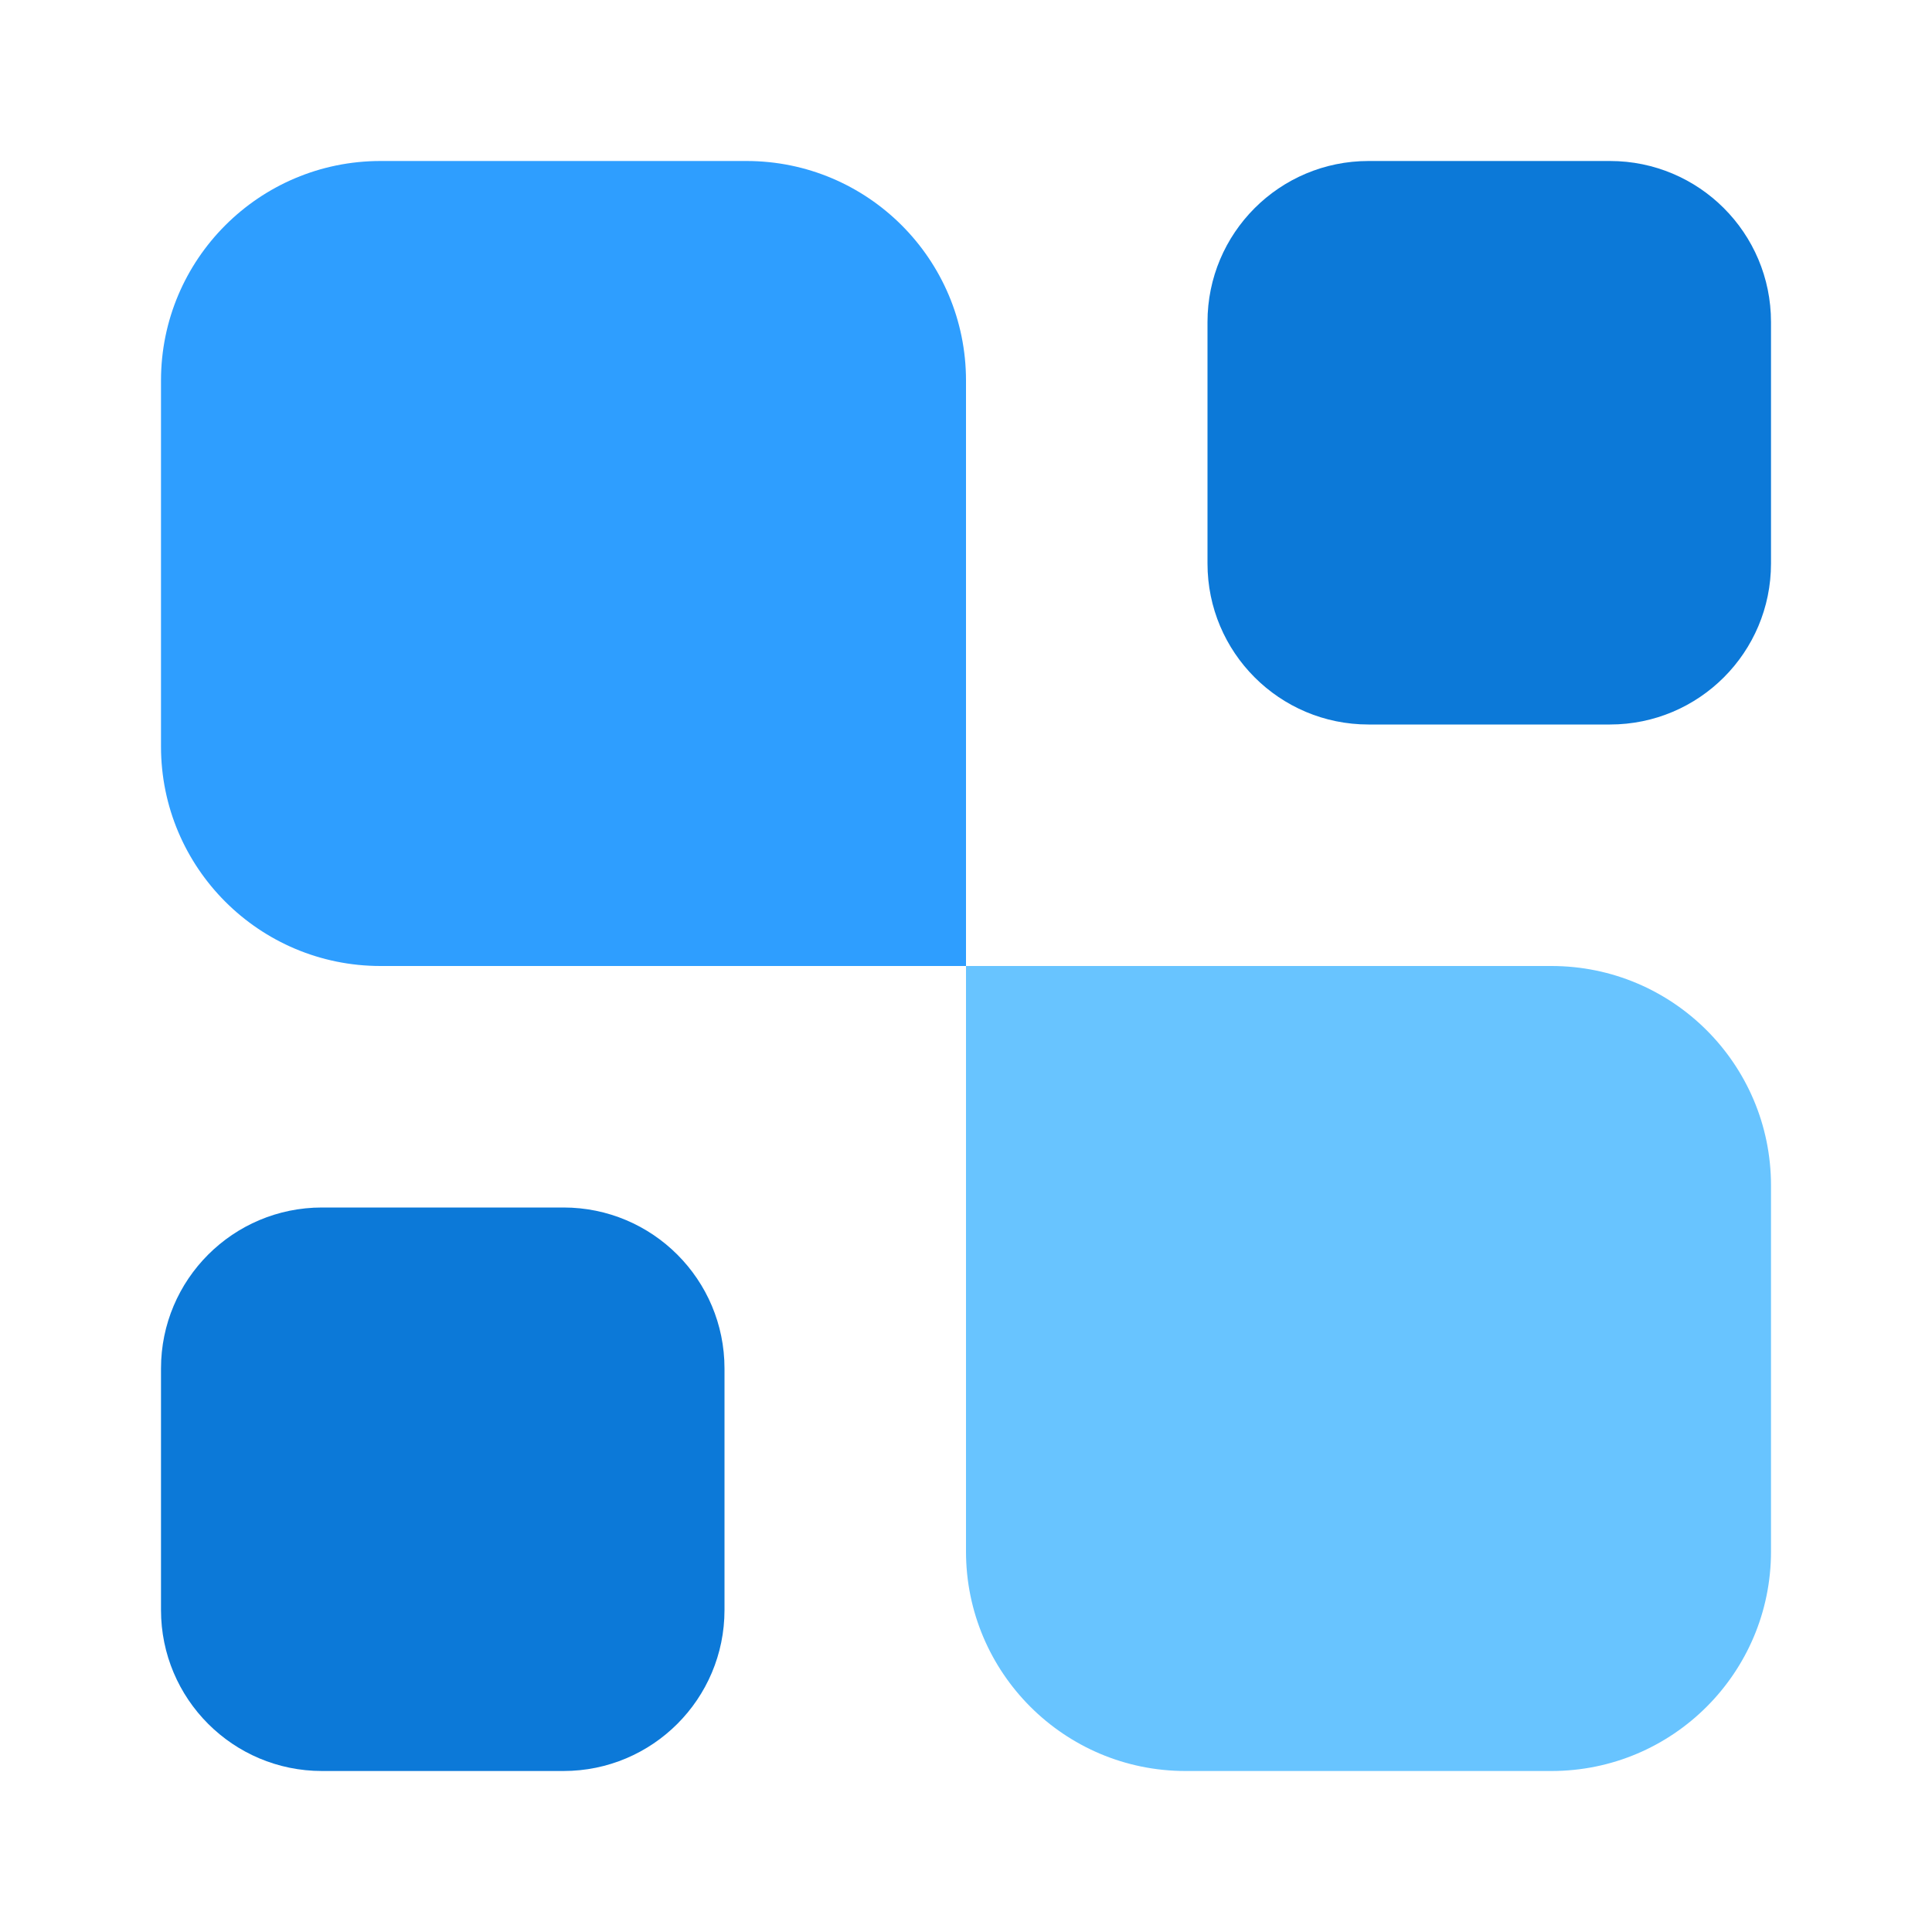
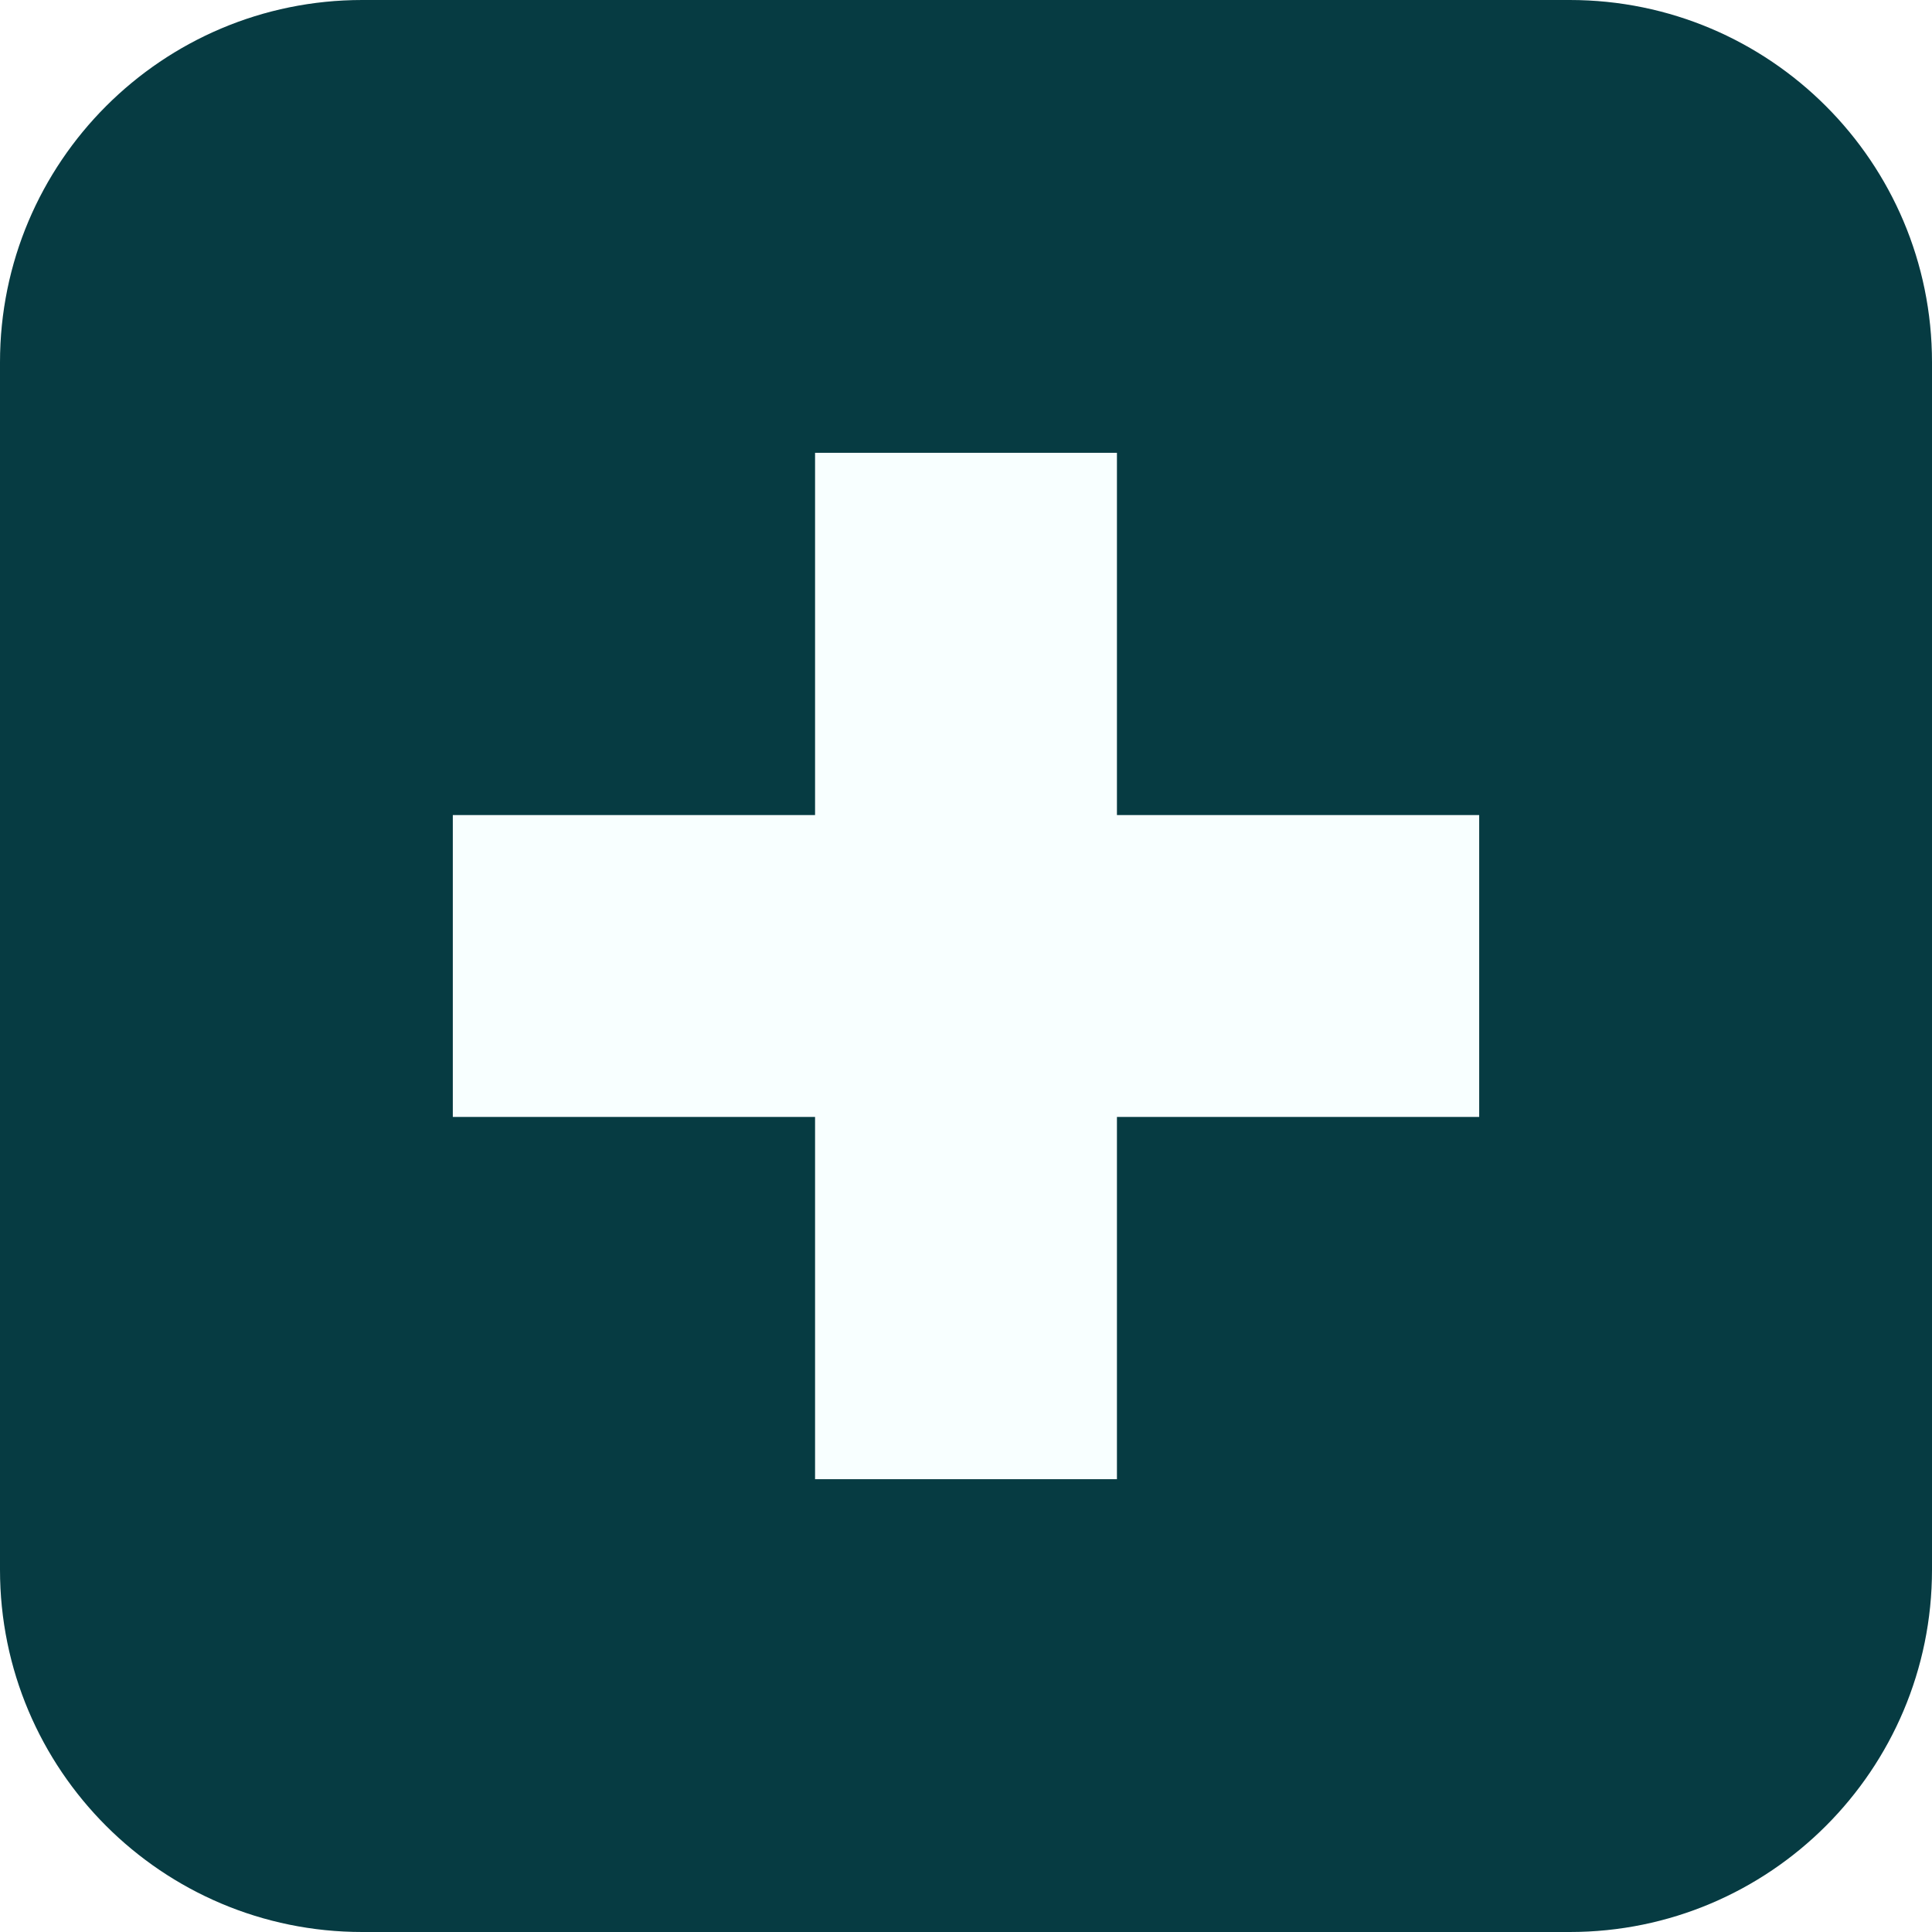
- <svg xmlns="http://www.w3.org/2000/svg" width="24" height="24" viewBox="0 0 24 24" fill="none">
-   <path d="M22 19.273C22 20.779 20.779 22 19.273 22H14.727C13.221 22 12 20.779 12 19.273V12H19.273C20.779 12 22 13.221 22 14.727V19.273Z" fill="#68C4FF" />
-   <path d="M20 2C21.105 2 22 2.895 22 4V7C22 8.105 21.105 9 20 9H17C15.895 9 15 8.105 15 7V4C15 2.895 15.895 2 17 2H20Z" fill="#0C79D8" />
-   <path d="M7 15C8.105 15 9 15.895 9 17V20C9 21.105 8.105 22 7 22H4C2.895 22 2 21.105 2 20V17C2 15.895 2.895 15 4 15H7Z" fill="#0C79D8" />
-   <path d="M12 12H4.727C3.221 12 2 10.779 2 9.273V4.727C2 3.221 3.221 2 4.727 2H9.273C10.779 2 12 3.221 12 4.727V12Z" fill="#2E9EFF" />
+ <svg xmlns="http://www.w3.org/2000/svg" width="64" height="64" viewBox="0 0 64 64" fill="none">
+   <rect width="64" height="64" rx="12" fill="#063B42" />
+   <path d="M27 15H37V27H49V37H37V49H27V37H15V27H27V15Z" fill="#F8FFFF" />
</svg>
